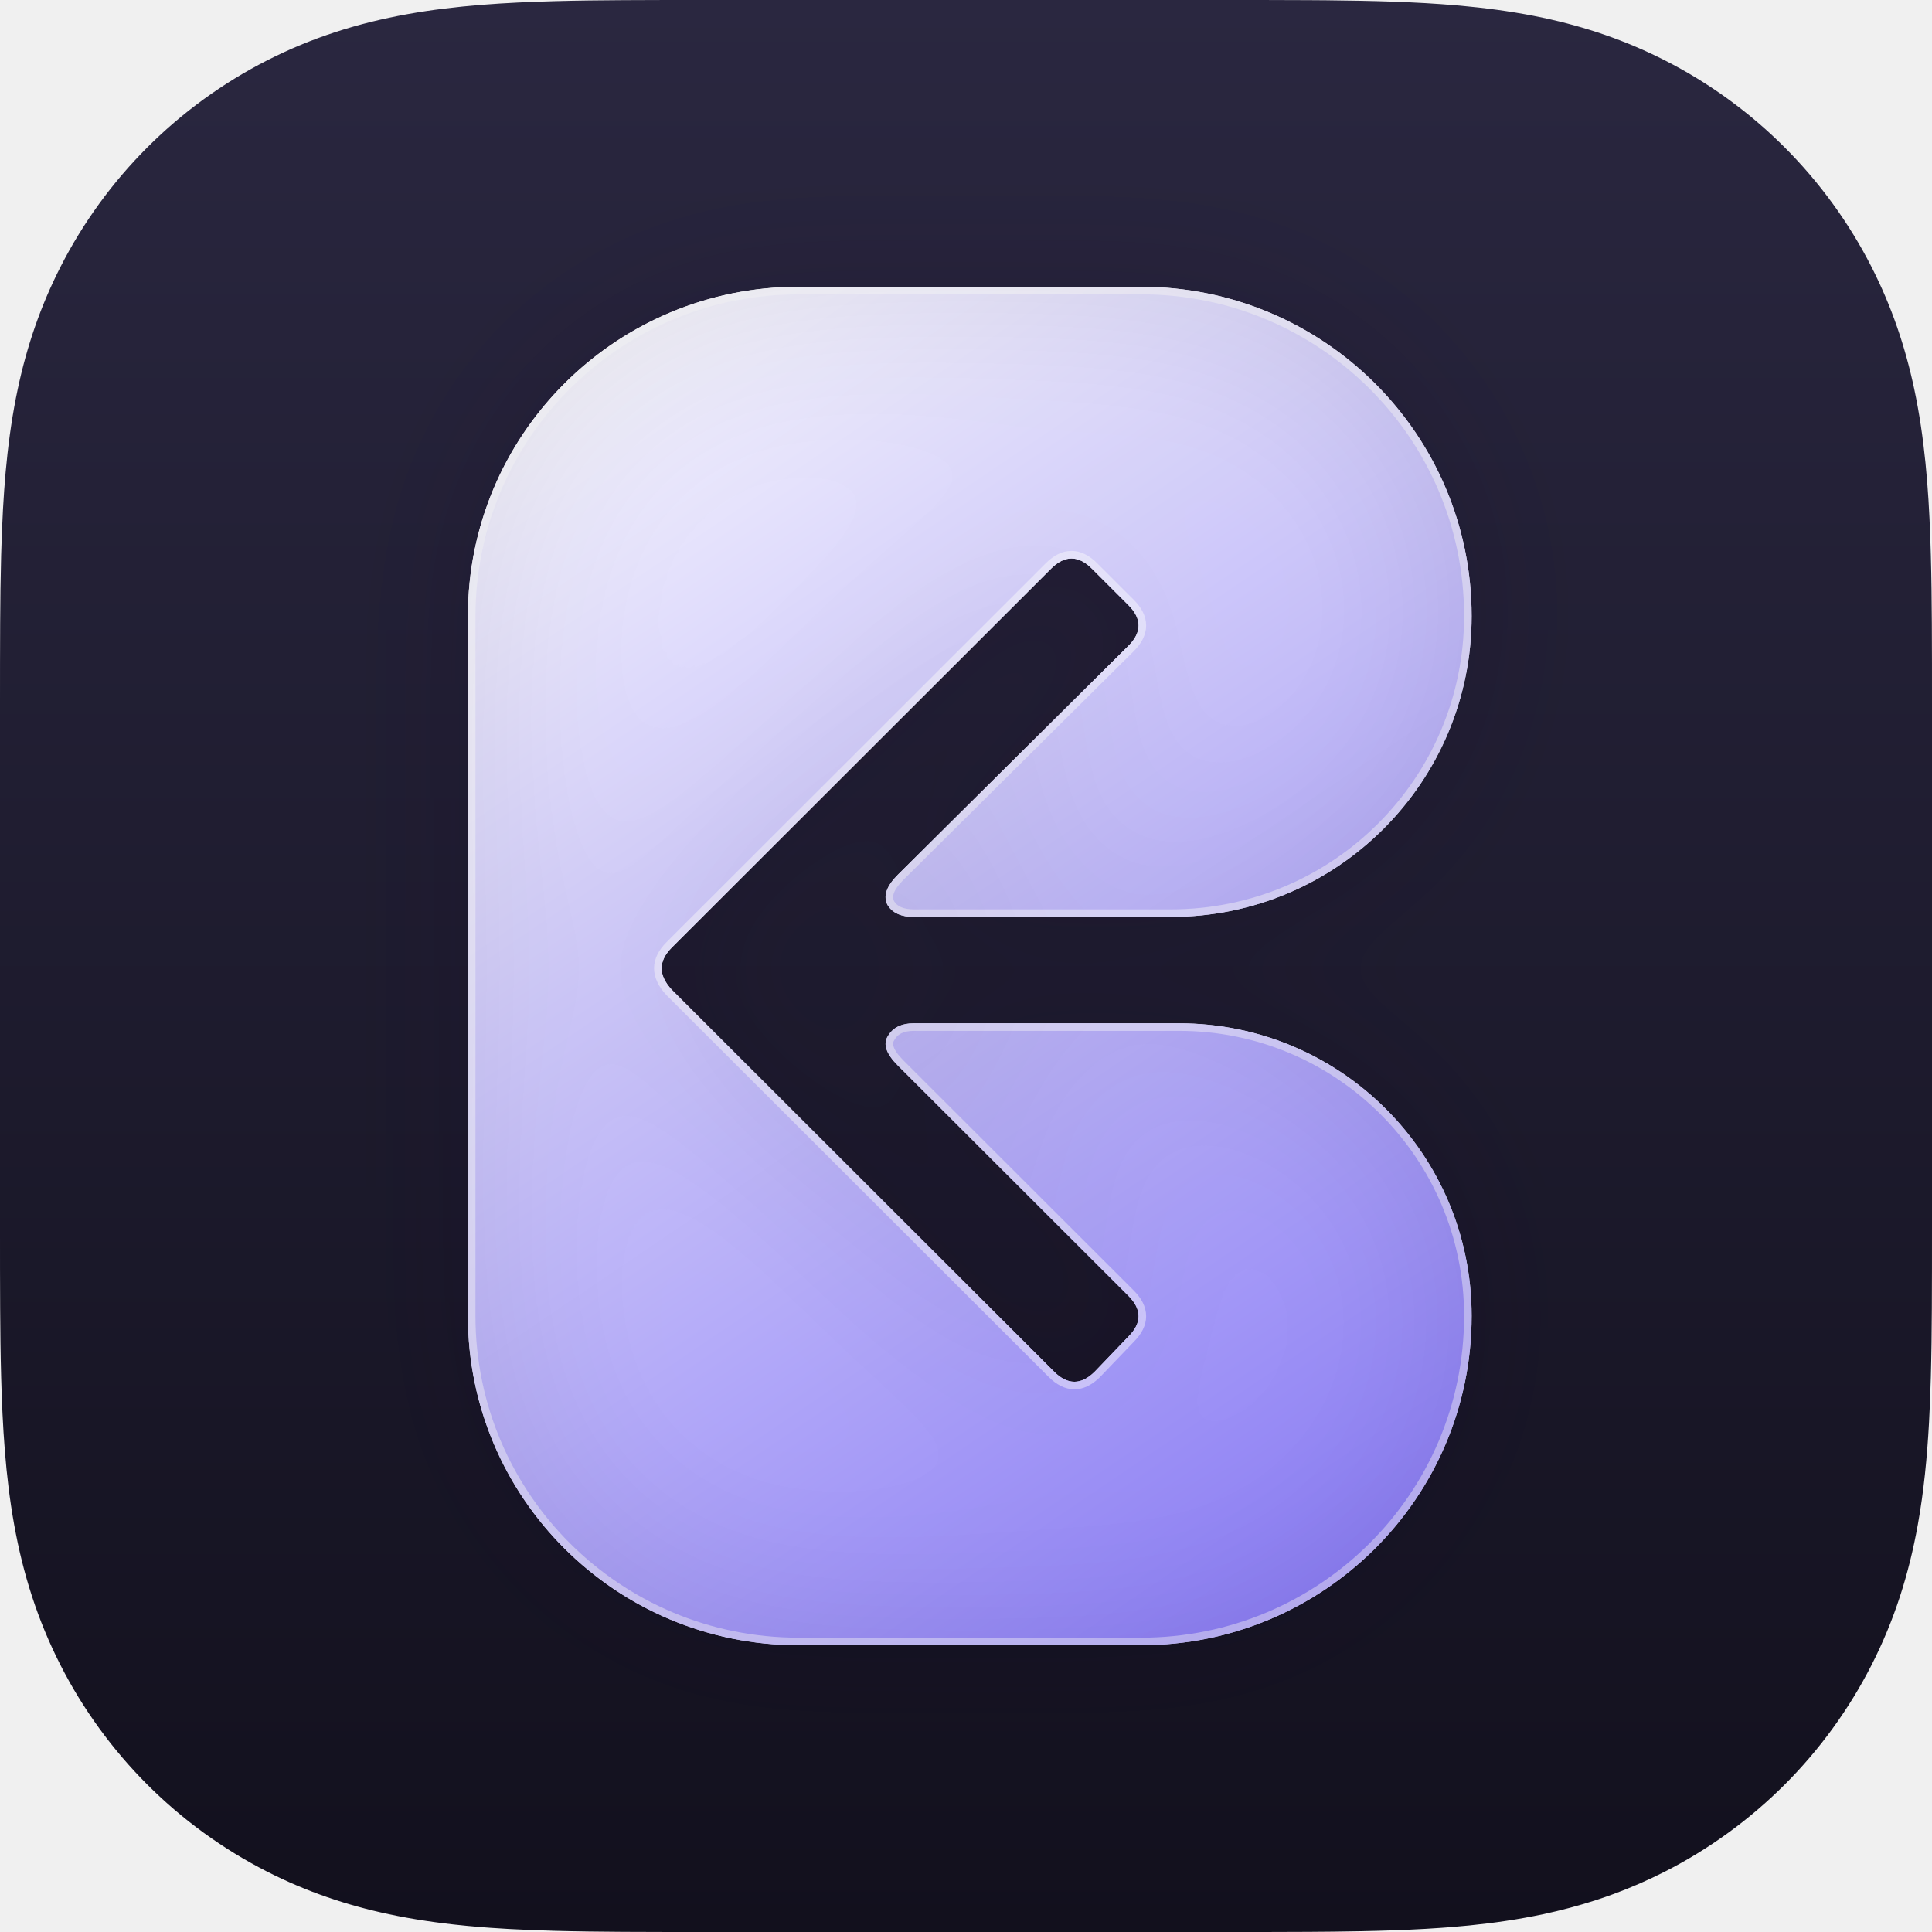
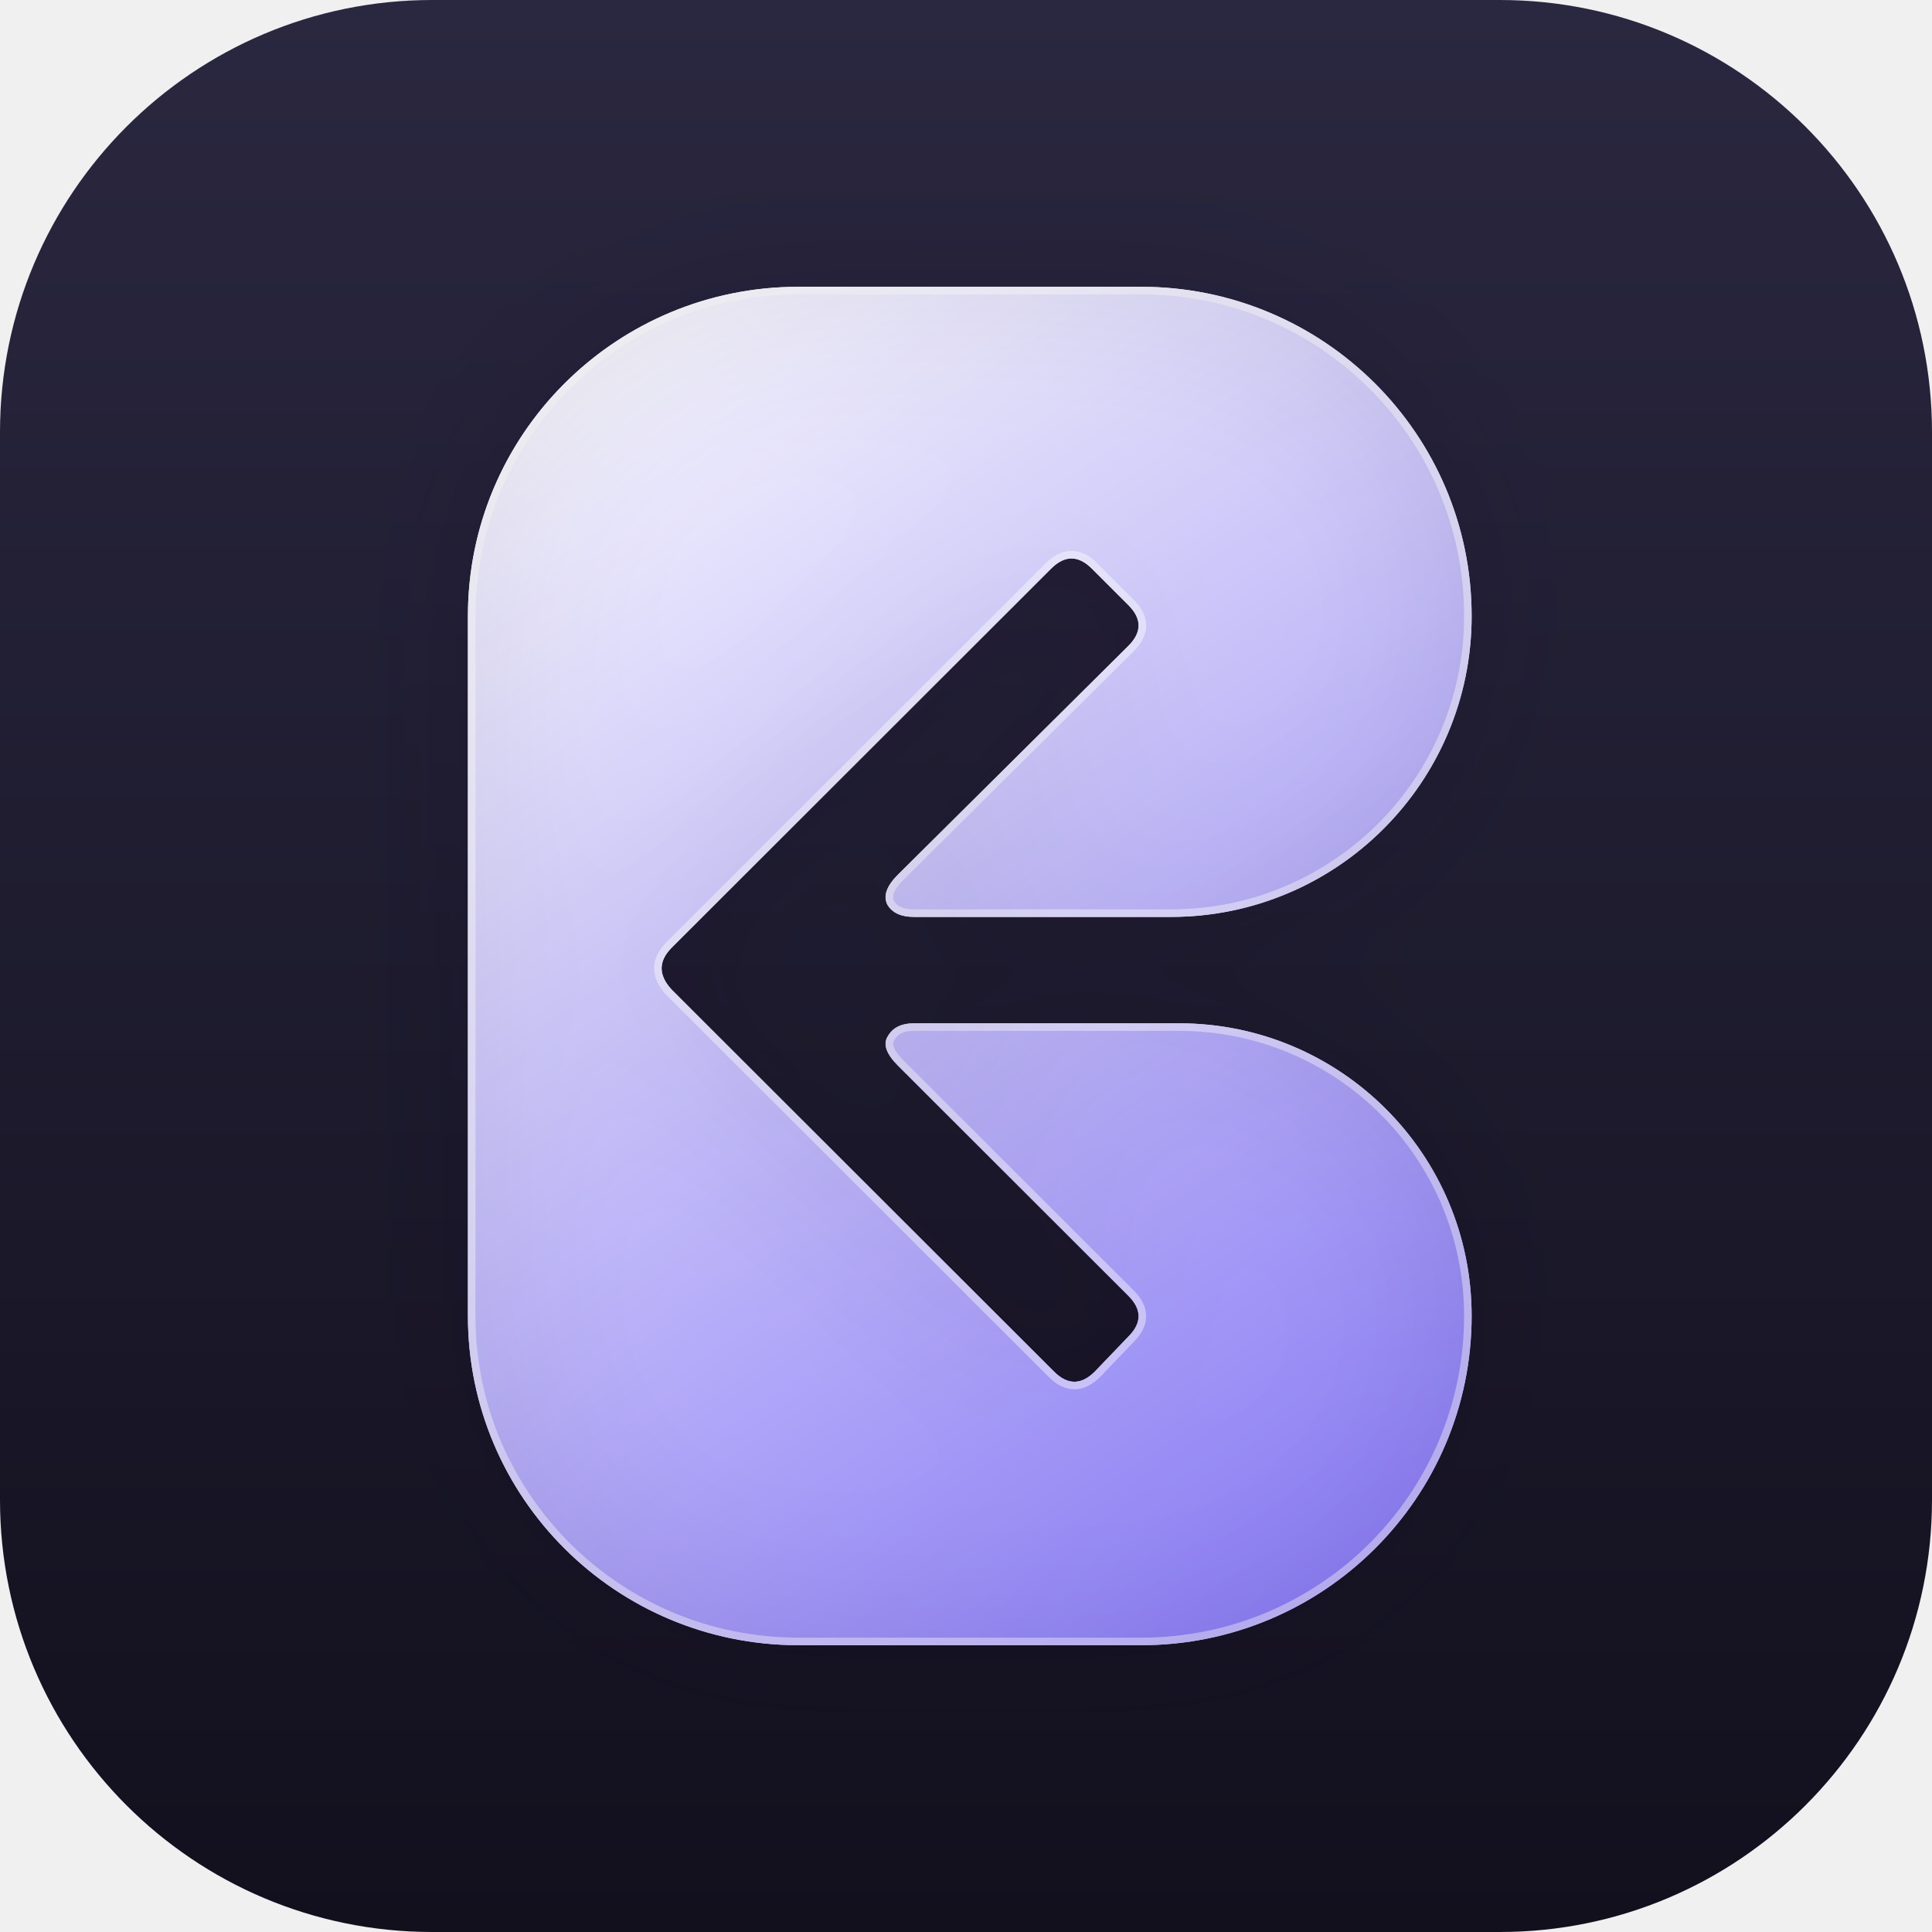
<svg xmlns="http://www.w3.org/2000/svg" width="256" height="256" viewBox="0 0 256 256" fill="none">
-   <path d="M162.75 4.50896e-05C164.53 4.50896e-05 166.31 0 168.09 0.003C169.87 0.005 171.651 0.011 173.433 0.021C174.191 0.025 174.95 0.03 175.708 0.037C177.199 0.051 178.689 0.071 180.18 0.101C180.929 0.115 181.679 0.132 182.428 0.152C185.286 0.23 188.154 0.348 191.019 0.553C191.837 0.611 192.655 0.676 193.473 0.75C194.29 0.824 195.106 0.906 195.922 0.997C196.33 1.043 196.737 1.091 197.145 1.142C197.959 1.243 198.772 1.354 199.583 1.476C199.989 1.537 200.394 1.6 200.799 1.667C201.204 1.734 201.609 1.803 202.013 1.875C202.832 2.022 203.644 2.181 204.45 2.353C210.09 3.551 215.412 5.355 220.622 8.008C226.475 10.988 231.832 14.88 236.475 19.525C241.117 24.17 245.012 29.526 247.992 35.378C250.643 40.588 252.449 45.91 253.648 51.55C253.819 52.356 253.978 53.168 254.125 53.987C254.706 57.217 255.092 60.48 255.356 63.752C255.619 67.024 255.759 70.305 255.848 73.572C255.93 76.57 255.962 79.57 255.98 82.567C255.991 84.347 255.996 86.128 255.998 87.908C256 89.688 256 91.469 256 93.25V162.75C256 166.31 256 169.87 255.98 173.433C255.971 174.933 255.958 176.432 255.938 177.931C255.927 178.68 255.914 179.43 255.899 180.18C255.885 180.929 255.868 181.679 255.848 182.428C255.792 184.469 255.716 186.516 255.603 188.563C255.353 193.066 254.923 197.57 254.125 202.013C252.948 208.568 251.025 214.667 247.992 220.622C245.012 226.475 241.12 231.832 236.475 236.475C231.83 241.117 226.475 245.012 220.622 247.992C218.389 249.128 216.136 250.11 213.846 250.954C213.082 251.236 212.314 251.501 211.542 251.753C209.226 252.508 206.867 253.134 204.45 253.648C203.644 253.819 202.832 253.978 202.013 254.125C201.205 254.27 200.395 254.403 199.584 254.525C198.773 254.648 197.96 254.758 197.146 254.859C195.517 255.062 193.884 255.224 192.248 255.356C191.839 255.388 191.43 255.419 191.021 255.448C188.156 255.653 185.287 255.77 182.428 255.848C181.678 255.868 180.928 255.886 180.179 255.9C177.93 255.945 175.681 255.966 173.433 255.98C169.873 256.002 166.313 256 162.75 256H93.25C89.69 256 86.13 256 82.567 255.98C79.567 255.962 76.57 255.928 73.572 255.848C71.531 255.792 69.484 255.716 67.438 255.603C66.619 255.557 65.8 255.507 64.981 255.448C64.572 255.419 64.163 255.387 63.754 255.355C62.527 255.256 61.301 255.14 60.078 255.003C59.67 254.957 59.263 254.909 58.855 254.858C58.041 254.757 57.228 254.646 56.417 254.524C56.011 254.464 55.606 254.401 55.201 254.334C54.796 254.267 54.391 254.198 53.987 254.125C53.168 253.978 52.356 253.819 51.55 253.648C45.91 252.449 40.588 250.646 35.378 247.992C29.526 245.012 24.168 241.12 19.525 236.475C14.883 231.83 10.988 226.475 8.008 220.622C4.978 214.667 3.053 208.568 1.875 202.013C0.713 195.553 0.33 188.963 0.152 182.428C0.07 179.43 0.038 176.43 0.021 173.433C-0.002 169.873 4.50585e-05 166.313 4.50585e-05 162.75V93.25C4.50658e-05 89.69 0.001 86.13 0.021 82.567C0.038 79.567 0.072 76.57 0.152 73.572C0.208 71.531 0.284 69.484 0.398 67.438C0.443 66.619 0.494 65.8 0.553 64.981C0.611 64.163 0.676 63.345 0.75 62.527C0.824 61.71 0.906 60.894 0.997 60.078C1.043 59.67 1.091 59.263 1.142 58.855C1.243 58.041 1.354 57.228 1.476 56.417C1.598 55.605 1.73 54.795 1.875 53.987C2.022 53.168 2.181 52.356 2.353 51.55C3.551 45.91 5.355 40.588 8.008 35.378C10.988 29.526 14.88 24.168 19.525 19.525C24.17 14.883 29.526 10.988 35.378 8.008C41.333 4.978 47.432 3.053 53.987 1.875C55.602 1.584 57.226 1.343 58.855 1.141C60.483 0.939 62.116 0.776 63.752 0.645C64.57 0.579 65.388 0.52 66.207 0.469C67.845 0.366 69.484 0.289 71.12 0.23C71.938 0.2 72.756 0.175 73.572 0.152C76.57 0.07 79.57 0.038 82.567 0.021C86.127 -0.002 89.688 4.50388e-05 93.25 4.50896e-05H162.75Z" fill="url(#paint0_linear_262_215)" />
+   <rect x="0" y="0" width="256" height="256" rx="57.27" ry="57.27" fill="url(#paint0_linear_262_215)" />
  <g filter="url(#filter0_di_262_215)">
    <path d="M151.191 38C175.386 38 195 57.537 195 81.636C195 103.651 177.153 121.498 155.138 121.498H121.104C119.429 121.498 118.269 120.983 117.625 119.953C116.981 118.795 117.432 117.443 118.978 115.899L149.516 85.585C151.32 83.783 151.32 81.981 149.516 80.179L144.684 75.352C142.88 73.55 141.076 73.55 139.272 75.352L89.021 125.553C87.217 127.355 87.217 129.222 89.021 131.152L139.659 181.739C141.463 183.541 143.267 183.541 145.071 181.739L149.516 177.106C151.32 175.304 151.32 173.501 149.516 171.699L118.978 141.192C117.432 139.648 116.981 138.36 117.625 137.33C118.269 136.172 119.429 135.593 121.104 135.593H156.229C177.642 135.593 195 152.951 195 174.364C195 198.463 175.386 218 151.191 218H105.809C81.614 218 62 198.463 62 174.364V81.636C62 57.537 81.614 38 105.809 38L151.191 38Z" fill="url(#paint1_linear_262_215)" />
    <path d="M105.81 38.5H151.19C175.111 38.5 194.5 57.815 194.5 81.637C194.5 103.376 176.877 120.998 155.138 120.998H121.104C119.535 120.998 118.576 120.523 118.055 119.697C117.813 119.254 117.771 118.778 117.954 118.229C118.145 117.657 118.586 116.997 119.33 116.254L149.868 85.939L149.869 85.939C150.825 84.983 151.368 83.962 151.368 82.882C151.368 81.801 150.825 80.781 149.869 79.825L145.037 74.998C144.081 74.043 143.059 73.5 141.978 73.5C140.896 73.5 139.874 74.043 138.918 74.998L88.667 125.199C87.707 126.159 87.168 127.196 87.168 128.305C87.168 129.409 87.703 130.475 88.655 131.494L88.667 131.506L139.306 182.093C140.262 183.048 141.284 183.591 142.365 183.591C143.379 183.591 144.34 183.114 145.244 182.267L145.424 182.093L145.432 182.085L149.876 177.451C150.828 176.498 151.369 175.48 151.369 174.402C151.369 173.322 150.825 172.301 149.869 171.346L119.331 140.839C118.583 140.091 118.142 139.445 117.952 138.902C117.77 138.382 117.818 137.965 118.049 137.596L118.056 137.585L118.062 137.573C118.593 136.617 119.555 136.093 121.104 136.093H156.229C177.366 136.093 194.5 153.227 194.5 174.363C194.5 198.185 175.111 217.5 151.19 217.5H105.81C81.889 217.5 62.5 198.185 62.5 174.363V81.637L62.514 80.523C63.106 57.216 82.262 38.5 105.81 38.5Z" stroke="white" style="mix-blend-mode:soft-light" />
  </g>
  <defs>
    <filter id="filter0_di_262_215" x="44" y="20" width="169" height="216" filterUnits="userSpaceOnUse" color-interpolation-filters="sRGB">
      <feFlood flood-opacity="0" result="BackgroundImageFix" />
      <feColorMatrix in="SourceAlpha" type="matrix" values="0 0 0 0 0 0 0 0 0 0 0 0 0 0 0 0 0 0 127 0" result="hardAlpha" />
      <feOffset />
      <feGaussianBlur stdDeviation="9" />
      <feComposite in2="hardAlpha" operator="out" />
      <feColorMatrix type="matrix" values="0 0 0 0 0.068 0 0 0 0 0 0 0 0 0 0.142 0 0 0 0.17 0" />
      <feBlend mode="normal" in2="BackgroundImageFix" result="effect1_dropShadow_262_215" />
      <feBlend mode="normal" in="SourceGraphic" in2="effect1_dropShadow_262_215" result="shape" />
      <feColorMatrix in="SourceAlpha" type="matrix" values="0 0 0 0 0 0 0 0 0 0 0 0 0 0 0 0 0 0 127 0" result="hardAlpha" />
      <feOffset />
      <feGaussianBlur stdDeviation="15" />
      <feComposite in2="hardAlpha" operator="arithmetic" k2="-1" k3="1" />
      <feColorMatrix type="matrix" values="0 0 0 0 0 0 0 0 0 0 0 0 0 0 0 0 0 0 0.1 0" />
      <feBlend mode="normal" in2="shape" result="effect2_innerShadow_262_215" />
    </filter>
    <linearGradient id="paint0_linear_262_215" x1="128" y1="0" x2="128" y2="256" gradientUnits="userSpaceOnUse">
      <stop stop-color="#2a2740" />
      <stop offset="1" stop-color="#12101d" />
    </linearGradient>
    <linearGradient id="paint1_linear_262_215" x1="62" y1="38" x2="195.275" y2="234.914" gradientUnits="userSpaceOnUse">
      <stop stop-color="white" />
      <stop offset="1" stop-color="#7c6cf6" />
    </linearGradient>
  </defs>
</svg>
